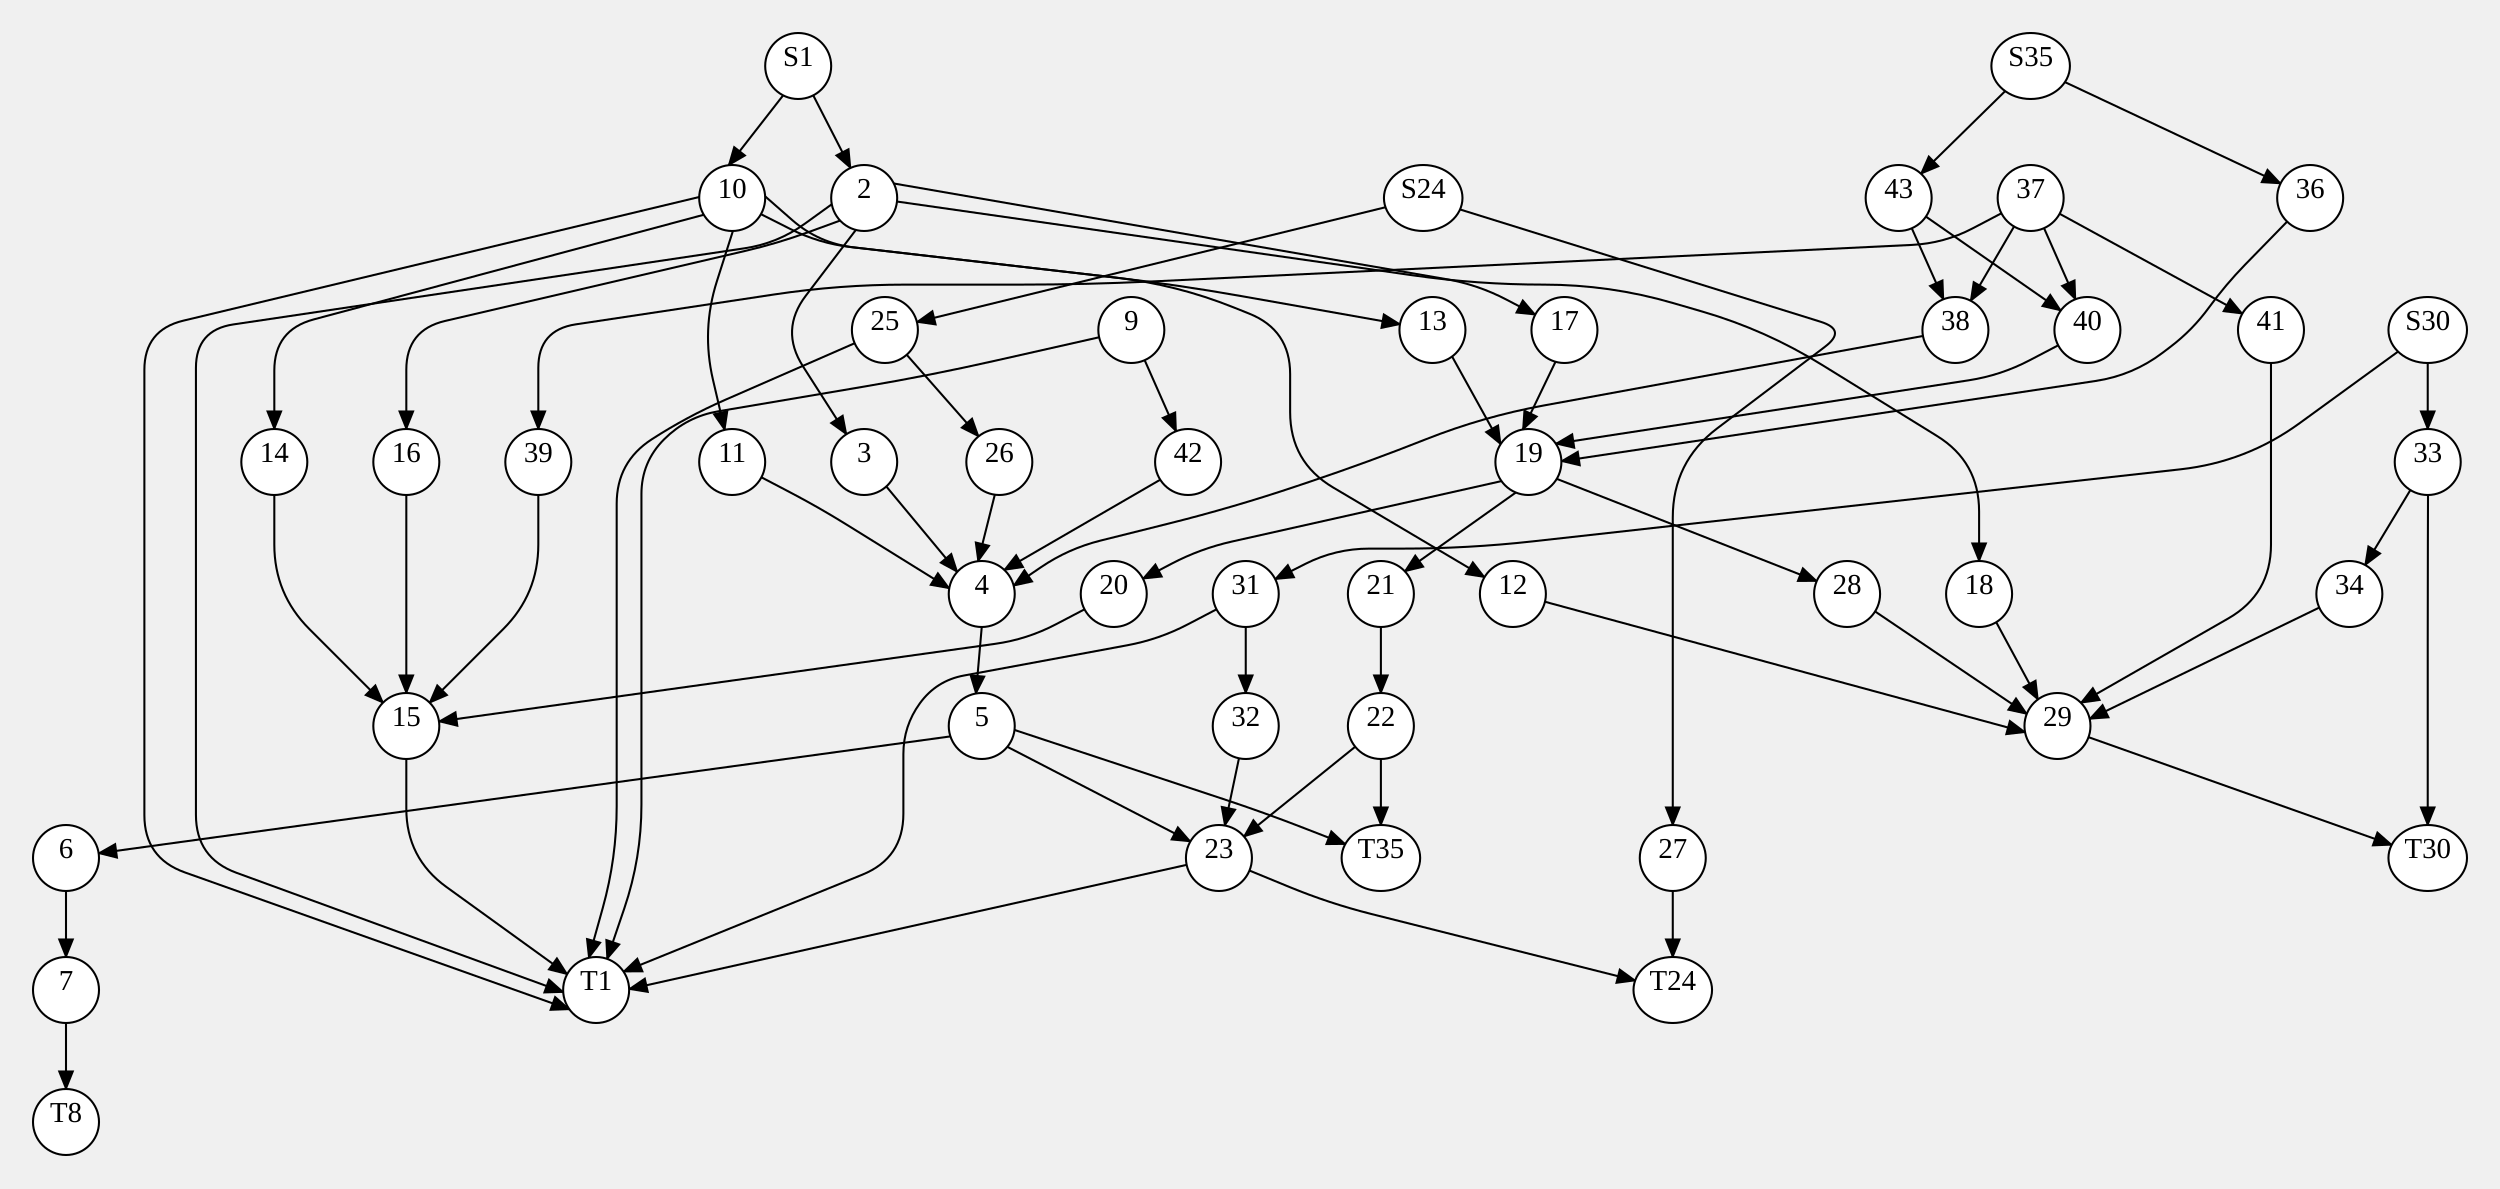
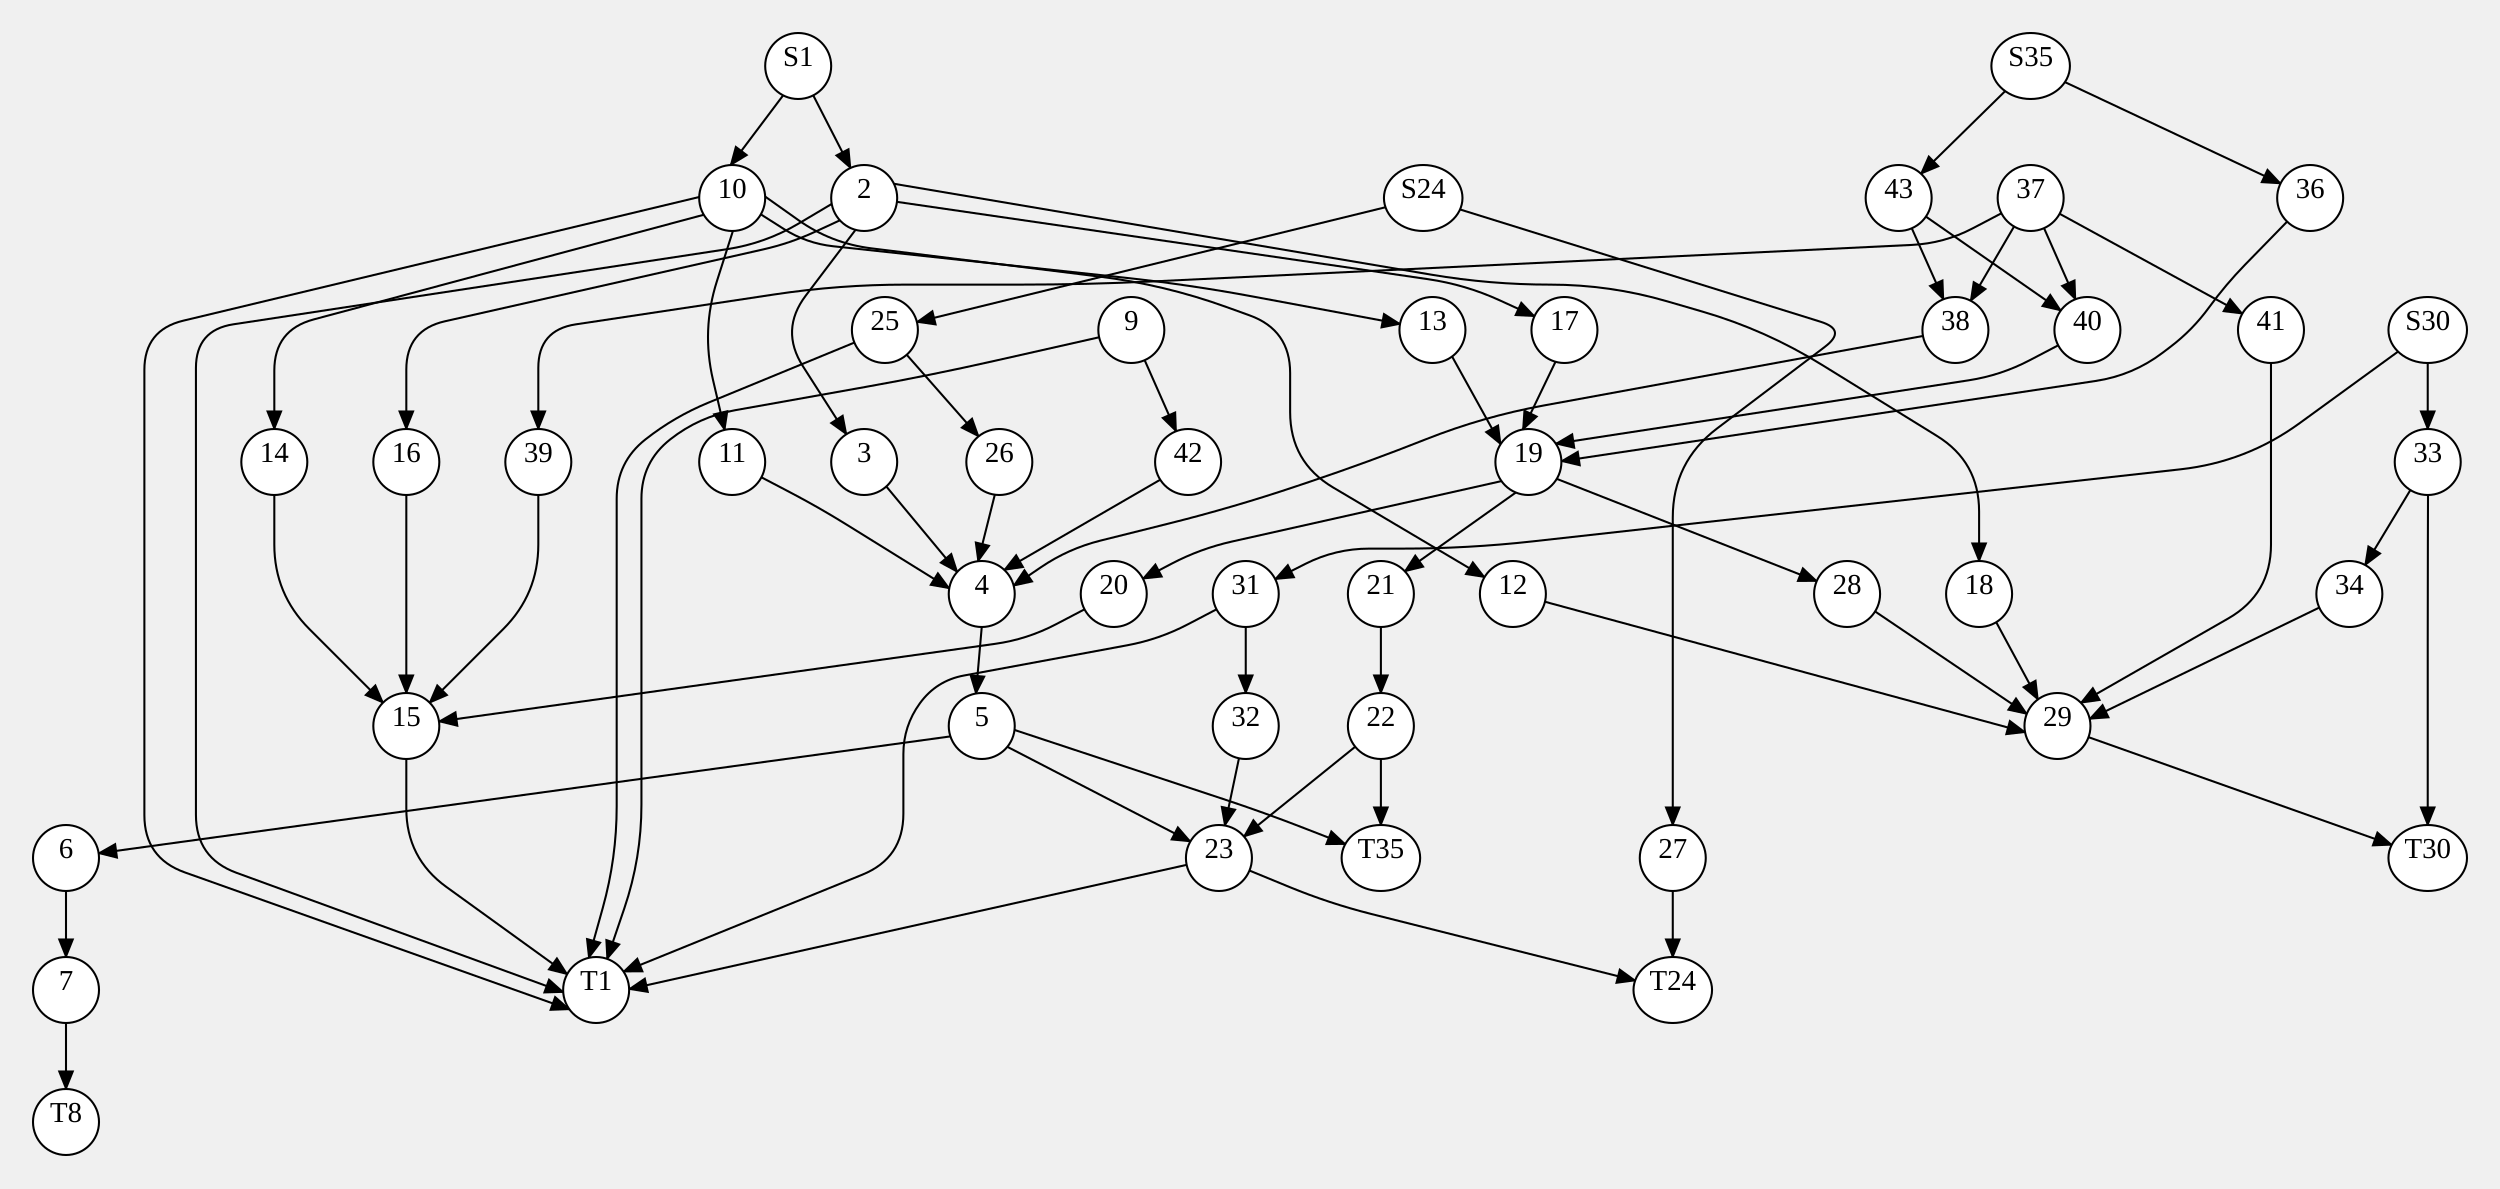
<svg xmlns="http://www.w3.org/2000/svg" width="1212.12" height="576">
  <style type="text/css">
		.edge { fill: none; }
	</style>
  <defs>
    <marker id="normal" markerWidth="10" markerHeight="8" refX="9" refY="4" orient="auto-start-reverse" markerUnits="userSpaceOnUse">
      <path d="M0,0 L0,8 L10,4 z" fill="context-stroke" />
    </marker>
    <marker id="vee" markerWidth="10" markerHeight="8" refX="9" refY="4" orient="auto-start-reverse" markerUnits="userSpaceOnUse">
      <path d="M0,0 L10,4 L0,8 L3,4 z" fill="context-stroke" />
    </marker>
    <marker id="dot" markerWidth="8" markerHeight="8" refX="7" refY="4" orient="auto-start-reverse" markerUnits="userSpaceOnUse">
      <circle cx="4" cy="4" r="3.5" fill="context-stroke" />
    </marker>
    <marker id="odot" markerWidth="8" markerHeight="8" refX="7" refY="4" orient="auto-start-reverse" markerUnits="userSpaceOnUse">
      <circle cx="4" cy="4" r="3" fill="white" stroke="context-stroke" />
    </marker>
  </defs>
  <g>
    <path class="edge" marker-end="url(#normal)" stroke="#000000" stroke-width="1" d="M707.894,101.56 L882.676,155.988 Q895.56,160 884.802,168.146 L832.531,207.727 Q811.04,224 811.04,250.957 L811.04,256 Q811.04,288 811.04,320 L811.04,328 Q811.04,352 811.04,376 L811.04,400 " />
    <path class="edge" marker-end="url(#normal)" stroke="#000000" stroke-width="1" d="M671.761,100.477 L444.563,156.121 " />
-     <path class="edge" marker-end="url(#normal)" stroke="#000000" stroke-width="1" d="M379.698,46.237 L353.33,80.087 " />
+     <path class="edge" marker-end="url(#normal)" stroke="#000000" stroke-width="1" d="M379.698,46.237 L354.277,80.016 " />
    <path class="edge" marker-end="url(#normal)" stroke="#000000" stroke-width="1" d="M394.302,46.237 L412.359,81.443 " />
    <path class="edge" marker-end="url(#normal)" stroke="#000000" stroke-width="1" d="M1001.176,39.812 L1105.711,88.962 " />
    <path class="edge" marker-end="url(#normal)" stroke="#000000" stroke-width="1" d="M972.205,44.174 L931.392,84.224 " />
    <path class="edge" marker-end="url(#normal)" stroke="#000000" stroke-width="1" d="M1162.683,170.47 L1114.96,205.179 Q1089.08,224 1057.276,227.538 L743.324,262.462 Q711.52,266 679.52,266 L663.902,266 Q647.52,266 632.9,273.391 L618.279,280.782 " />
    <path class="edge" marker-end="url(#normal)" stroke="#000000" stroke-width="1" d="M1177.08,176 L1177.08,208 " />
    <path class="edge" marker-end="url(#normal)" stroke="#000000" stroke-width="1" d="M554.989,174.634 L570.223,209.095 " />
-     <path class="edge" marker-end="url(#normal)" stroke="#000000" stroke-width="1" d="M532.913,163.522 L482.255,174.955 Q451.04,182 419.49,187.346 L348.338,199.401 Q333,202 322,213 L322,213 Q311,224 311,239.556 L311,256 Q311,288 311,320 L311,320 Q311,352 311,384 L311,390.168 Q311,416 302.684,440.457 L294.369,464.913 " />
-     <path class="edge" marker-end="url(#normal)" stroke="#000000" stroke-width="1" d="M414.381,166.411 L351.552,193.887 Q333,202 316,213 L316,213 Q299,224 299,244.248 L299,256 Q299,288 299,320 L299,320 Q299,352 299,384 L299,390.878 Q299,416 292.251,440.198 L285.502,464.396 " />
+     <path class="edge" marker-end="url(#normal)" stroke="#000000" stroke-width="1" d="M532.913,163.522 L482.255,174.955 Q451.04,182 419.538,187.623 L356.527,198.871 Q339,202 325,213 L325,213 Q311,224 311,241.804 L311,256 Q311,288 311,320 L311,320 Q311,352 311,384 L311,390.168 Q311,416 302.684,440.457 L294.369,464.913 " />
+     <path class="edge" marker-end="url(#normal)" stroke="#000000" stroke-width="1" d="M414.244,166.09 L343.464,195.223 Q327,202 313,213 L313,213 Q299,224 299,241.804 L299,256 Q299,288 299,320 L299,320 Q299,352 299,384 L299,390.878 Q299,416 292.251,440.198 L285.502,464.396 " />
    <path class="edge" marker-end="url(#normal)" stroke="#000000" stroke-width="1" d="M439.613,172.008 L474.447,211.569 " />
    <path class="edge" marker-end="url(#normal)" stroke="#000000" stroke-width="1" d="M811.04,432 L811.04,464 " />
-     <path class="edge" marker-end="url(#normal)" stroke="#000000" stroke-width="1" d="M414.958,111.481 L390.727,143.327 Q378.04,160 389.334,177.646 L410.375,210.524 " />
-     <path class="edge" marker-end="url(#normal)" stroke="#000000" stroke-width="1" d="M407.324,106.94 L392.162,112.47 Q377,118 361.283,121.667 L215.8,155.613 Q197,160 197,179.305 L197,208 " />
-     <path class="edge" marker-end="url(#normal)" stroke="#000000" stroke-width="1" d="M433.373,88.97 L701.044,135.32 Q716.52,138 730.433,145.288 L744.347,152.576 " />
-     <path class="edge" marker-end="url(#normal)" stroke="#000000" stroke-width="1" d="M403.289,99.028 L390.145,108.514 Q377,118 360.967,120.388 L113.178,157.293 Q95,160 95,178.378 L95,192 Q95,224 95,256 L95,256 Q95,288 95,320 L95,320 Q95,352 95,384 L95,395.064 Q95,416 114.667,423.18 L273.072,481.015 " />
-     <path class="edge" marker-end="url(#normal)" stroke="#000000" stroke-width="1" d="M434.908,97.718 L684.842,133.469 Q716.52,138 748.52,138 L748.52,138 Q780.52,138 811.243,146.95 L825.317,151.05 Q856.04,160 883.258,176.827 L939.146,211.379 Q959.56,224 959.56,248 L959.56,272 " />
+     <path class="edge" marker-end="url(#normal)" stroke="#000000" stroke-width="1" d="M414.805,111.44 L390.708,143.268 Q378.04,160 389.353,177.677 L410.375,210.524 " />
+     <path class="edge" marker-end="url(#normal)" stroke="#000000" stroke-width="1" d="M407.217,106.824 L395.109,112.412 Q383,118 369.992,120.937 L215.747,155.767 Q197,160 197,179.219 L197,208 " />
+     <path class="edge" marker-end="url(#normal)" stroke="#000000" stroke-width="1" d="M434.89,97.876 L692.311,135.349 Q710.52,138 727.247,145.667 L743.975,153.334 " />
+     <path class="edge" marker-end="url(#normal)" stroke="#000000" stroke-width="1" d="M403.26,98.873 L387.13,108.436 Q371,118 352.461,120.821 L113.202,157.23 Q95,160 95,178.412 L95,192 Q95,224 95,256 L95,256 Q95,288 95,320 L95,320 Q95,352 95,384 L95,395.064 Q95,416 114.667,423.18 L273.072,481.015 " />
+     <path class="edge" marker-end="url(#normal)" stroke="#000000" stroke-width="1" d="M433.442,89.113 L693.926,133.164 Q722.52,138 751.52,138 L751.52,138 Q780.52,138 808.363,146.111 L825.317,151.05 Q856.04,160 883.258,176.827 L939.146,211.379 Q959.56,224 959.56,248 L959.56,272 " />
    <path class="edge" marker-end="url(#normal)" stroke="#000000" stroke-width="1" d="M355.348,111.996 L347.594,136.313 Q340.04,160 345.699,184.21 L351.358,208.42 " />
    <path class="edge" marker-end="url(#normal)" stroke="#000000" stroke-width="1" d="M341.212,104.117 L152.044,154.889 Q133,160 133,179.718 L133,208 " />
    <path class="edge" marker-end="url(#normal)" stroke="#000000" stroke-width="1" d="M339.007,95.513 L88.845,155.482 Q70,160 70,179.379 L70,192 Q70,224 70,256 L70,256 Q70,288 70,320 L70,320 Q70,352 70,384 L70,395.183 Q70,416 89.611,422.983 L276.074,489.374 " />
-     <path class="edge" marker-end="url(#normal)" stroke="#000000" stroke-width="1" d="M370.98,95.199 L383.99,106.599 Q397,118 414.185,119.981 L538.73,134.336 Q570.52,138 602.028,143.59 L678.766,157.205 " />
-     <path class="edge" marker-end="url(#normal)" stroke="#000000" stroke-width="1" d="M368.945,103.844 L382.973,110.922 Q397,118 412.609,119.799 L541.096,134.609 Q570.52,138 598.02,149 L605.646,152.051 Q625.52,160 625.52,181.405 L625.52,199.761 Q625.52,224 646.372,236.357 L719.755,279.843 " />
+     <path class="edge" marker-end="url(#normal)" stroke="#000000" stroke-width="1" d="M368.893,103.937 L379.946,110.968 Q391,118 404.025,119.404 L544.704,134.57 Q576.52,138 607.978,143.865 L678.791,157.067 " />
+     <path class="edge" marker-end="url(#normal)" stroke="#000000" stroke-width="1" d="M370.985,95.305 L386.993,106.652 Q403,118 422.473,120.411 L532.763,134.068 Q564.52,138 594.622,148.856 L605.881,152.917 Q625.52,160 625.52,180.878 L625.52,199.761 Q625.52,224 646.372,236.357 L719.755,279.843 " />
    <path class="edge" marker-end="url(#normal)" stroke="#000000" stroke-width="1" d="M589.827,295.424 L575.913,302.712 Q562,310 546.556,312.86 L467.374,327.523 Q454,330 446,341 L446,341 Q438,352 438,365.601 L438,394.512 Q438,416 418.091,424.086 L302.335,471.099 " />
    <path class="edge" marker-end="url(#normal)" stroke="#000000" stroke-width="1" d="M604,304 L604,336 " />
    <path class="edge" marker-end="url(#normal)" stroke="#000000" stroke-width="1" d="M1177.214,239.999 L1177.147,264 Q1177.08,288 1177.08,312 L1177.08,328 Q1177.08,352 1177.08,376 L1177.08,400 " />
    <path class="edge" marker-end="url(#normal)" stroke="#000000" stroke-width="1" d="M1168.661,237.606 L1146.742,273.954 " />
    <path class="edge" marker-end="url(#normal)" stroke="#000000" stroke-width="1" d="M562.537,232.583 L486.956,276.34 " />
    <path class="edge" marker-end="url(#normal)" stroke="#000000" stroke-width="1" d="M482.334,239.85 L474.237,272.097 " />
    <path class="edge" marker-end="url(#normal)" stroke="#000000" stroke-width="1" d="M429.731,235.868 L464.131,277.27 " />
    <path class="edge" marker-end="url(#normal)" stroke="#000000" stroke-width="1" d="M197,240 L197,264 Q197,288 197,312 L197,336 " />
    <path class="edge" marker-end="url(#normal)" stroke="#000000" stroke-width="1" d="M754.176,175.399 L738.389,208.221 " />
    <path class="edge" marker-end="url(#normal)" stroke="#000000" stroke-width="1" d="M967.865,301.676 L988.08,339.111 " />
    <path class="edge" marker-end="url(#normal)" stroke="#000000" stroke-width="1" d="M369.173,231.424 L383.087,238.712 Q397,246 410.345,254.283 L460.238,285.253 " />
    <path class="edge" marker-end="url(#normal)" stroke="#000000" stroke-width="1" d="M133,240 L133,264 Q133,288 149.971,304.971 L185.686,340.686 " />
    <path class="edge" marker-end="url(#normal)" stroke="#000000" stroke-width="1" d="M970.378,103.407 L956.469,110.704 Q942.56,118 926.872,118.754 L558.483,136.463 Q526.52,138 494.52,138 L439.04,138 Q407.04,138 375.397,142.767 L279.191,157.26 Q261,160 261,178.396 L261,208 " />
    <path class="edge" marker-end="url(#normal)" stroke="#000000" stroke-width="1" d="M998.609,103.657 L1087.175,152.085 " />
    <path class="edge" marker-end="url(#normal)" stroke="#000000" stroke-width="1" d="M976.513,109.829 L955.493,145.821 " />
    <path class="edge" marker-end="url(#normal)" stroke="#000000" stroke-width="1" d="M991.046,110.626 L1006.263,145.095 " />
    <path class="edge" marker-end="url(#normal)" stroke="#000000" stroke-width="1" d="M704.044,172.857 L727.578,215.353 " />
    <path class="edge" marker-end="url(#normal)" stroke="#000000" stroke-width="1" d="M749.071,291.766 L981.843,354.996 " />
    <path class="edge" marker-end="url(#normal)" stroke="#000000" stroke-width="1" d="M926.922,110.681 L942.263,145.095 " />
    <path class="edge" marker-end="url(#normal)" stroke="#000000" stroke-width="1" d="M933.771,105.026 L999.165,150.555 " />
    <path class="edge" marker-end="url(#normal)" stroke="#000000" stroke-width="1" d="M1108.903,107.449 L1088.581,128.267 Q1079.08,138 1071.08,149 L1071.08,149 Q1063.08,160 1052.244,168.221 L1048.58,171 Q1034.08,182 1016.082,184.702 L757.035,223.588 " />
    <path class="edge" marker-end="url(#normal)" stroke="#000000" stroke-width="1" d="M600.71,367.658 L593.859,400.257 " />
    <path class="edge" marker-end="url(#normal)" stroke="#000000" stroke-width="1" d="M1124.493,294.574 L1013.184,348.552 " />
    <path class="edge" marker-end="url(#normal)" stroke="#000000" stroke-width="1" d="M261,240 L261,264 Q261,288 244.029,304.971 L208.314,340.686 " />
    <path class="edge" marker-end="url(#normal)" stroke="#000000" stroke-width="1" d="M1101.08,176 L1101.08,200 Q1101.08,224 1101.08,248 L1101.08,264.076 Q1101.08,288 1080.317,299.887 L1008.938,340.751 " />
    <path class="edge" marker-end="url(#normal)" stroke="#000000" stroke-width="1" d="M932.342,162.886 L748.41,196.614 Q719.04,202 691.28,213 L691.28,213 Q663.52,224 635.215,233.51 L628.374,235.808 Q598.04,246 566.995,253.757 L533.539,262.117 Q518,266 504.743,274.99 L491.487,283.979 " />
    <path class="edge" marker-end="url(#normal)" stroke="#000000" stroke-width="1" d="M997.907,167.424 L983.993,174.712 Q970.08,182 954.556,184.384 L754.351,215.122 " />
    <path class="edge" marker-end="url(#normal)" stroke="#000000" stroke-width="1" d="M476,304 L473.181,336.25 " />
    <path class="edge" marker-end="url(#normal)" stroke="#000000" stroke-width="1" d="M734.937,238.79 L681.144,277.005 " />
    <path class="edge" marker-end="url(#normal)" stroke="#000000" stroke-width="1" d="M727.99,233.257 L597.326,262.563 Q582,266 568.087,273.288 L554.173,280.576 " />
    <path class="edge" marker-end="url(#normal)" stroke="#000000" stroke-width="1" d="M754.79,232.182 L880.838,281.735 " />
    <path class="edge" marker-end="url(#normal)" stroke="#000000" stroke-width="1" d="M460.814,357.037 L47.833,413.697 " />
    <path class="edge" marker-end="url(#normal)" stroke="#000000" stroke-width="1" d="M491.884,353.921 L593.01,387.385 Q613,394 632.622,401.638 L652.243,409.275 " />
    <path class="edge" marker-end="url(#normal)" stroke="#000000" stroke-width="1" d="M488.413,362.096 L577.142,408.003 " />
    <path class="edge" marker-end="url(#normal)" stroke="#000000" stroke-width="1" d="M669.52,304 L669.52,336 " />
    <path class="edge" marker-end="url(#normal)" stroke="#000000" stroke-width="1" d="M525.827,295.424 L511.913,302.712 Q498,310 482.444,312.171 L212.847,349.789 " />
    <path class="edge" marker-end="url(#normal)" stroke="#000000" stroke-width="1" d="M909.137,296.466 L982.667,346.152 " />
    <path class="edge" marker-end="url(#normal)" stroke="#000000" stroke-width="1" d="M32,432 L32,464 " />
    <path class="edge" marker-end="url(#normal)" stroke="#000000" stroke-width="1" d="M197,368 L197,392 Q197,416 216.454,430.054 L274.991,472.343 " />
    <path class="edge" marker-end="url(#normal)" stroke="#000000" stroke-width="1" d="M657.07,362.05 L603.143,405.582 " />
    <path class="edge" marker-end="url(#normal)" stroke="#000000" stroke-width="1" d="M669.52,368 L669.52,400 " />
    <path class="edge" marker-end="url(#normal)" stroke="#000000" stroke-width="1" d="M1012.616,357.416 L1159.616,409.627 " />
    <path class="edge" marker-end="url(#normal)" stroke="#000000" stroke-width="1" d="M32,496 L32,528 " />
    <path class="edge" marker-end="url(#normal)" stroke="#000000" stroke-width="1" d="M605.797,422.087 L625.139,430.043 Q644.48,438 664.759,443.114 L792.803,475.401 " />
    <path class="edge" marker-end="url(#normal)" stroke="#000000" stroke-width="1" d="M575.347,419.315 L305.034,479.56 " />
    <ellipse cx="690.04" cy="96" rx="19.04" ry="16" class="node" fill="#FFFFFF" stroke="#000000" stroke-width="1" />
    <text text-anchor="middle" alignment-baseline="middle" x="690.04" y="96" font-size="14" color="#000000">S24</text>
    <ellipse cx="811.04" cy="416" rx="16" ry="16" class="node" fill="#FFFFFF" stroke="#000000" stroke-width="1" />
    <text text-anchor="middle" alignment-baseline="middle" x="811.04" y="416" font-size="14" color="#000000">27</text>
    <ellipse cx="429.04" cy="160" rx="16" ry="16" class="node" fill="#FFFFFF" stroke="#000000" stroke-width="1" />
    <text text-anchor="middle" alignment-baseline="middle" x="429.04" y="160" font-size="14" color="#000000">25</text>
    <ellipse cx="387" cy="32" rx="16" ry="16" class="node" fill="#FFFFFF" stroke="#000000" stroke-width="1" />
    <text text-anchor="middle" alignment-baseline="middle" x="387" y="32" font-size="14" color="#000000">S1</text>
    <ellipse cx="355" cy="96" rx="16" ry="16" class="node" fill="#FFFFFF" stroke="#000000" stroke-width="1" />
    <text text-anchor="middle" alignment-baseline="middle" x="355" y="96" font-size="14" color="#000000">10</text>
    <ellipse cx="419" cy="96" rx="16" ry="16" class="node" fill="#FFFFFF" stroke="#000000" stroke-width="1" />
    <text text-anchor="middle" alignment-baseline="middle" x="419" y="96" font-size="14" color="#000000">2</text>
    <ellipse cx="984.56" cy="32" rx="19.04" ry="16" class="node" fill="#FFFFFF" stroke="#000000" stroke-width="1" />
    <text text-anchor="middle" alignment-baseline="middle" x="984.56" y="32" font-size="14" color="#000000">S35</text>
    <ellipse cx="1120.08" cy="96" rx="16" ry="16" class="node" fill="#FFFFFF" stroke="#000000" stroke-width="1" />
    <text text-anchor="middle" alignment-baseline="middle" x="1120.08" y="96" font-size="14" color="#000000">36</text>
    <ellipse cx="920.56" cy="96" rx="16" ry="16" class="node" fill="#FFFFFF" stroke="#000000" stroke-width="1" />
    <text text-anchor="middle" alignment-baseline="middle" x="920.56" y="96" font-size="14" color="#000000">43</text>
    <ellipse cx="1177.08" cy="160" rx="19.04" ry="16" class="node" fill="#FFFFFF" stroke="#000000" stroke-width="1" />
    <text text-anchor="middle" alignment-baseline="middle" x="1177.08" y="160" font-size="14" color="#000000">S30</text>
    <ellipse cx="604" cy="288" rx="16" ry="16" class="node" fill="#FFFFFF" stroke="#000000" stroke-width="1" />
    <text text-anchor="middle" alignment-baseline="middle" x="604" y="288" font-size="14" color="#000000">31</text>
    <ellipse cx="1177.08" cy="224" rx="16" ry="16" class="node" fill="#FFFFFF" stroke="#000000" stroke-width="1" />
    <text text-anchor="middle" alignment-baseline="middle" x="1177.08" y="224" font-size="14" color="#000000">33</text>
    <ellipse cx="548.52" cy="160" rx="16" ry="16" class="node" fill="#FFFFFF" stroke="#000000" stroke-width="1" />
    <text text-anchor="middle" alignment-baseline="middle" x="548.52" y="160" font-size="14" color="#000000">9</text>
    <ellipse cx="576.04" cy="224" rx="16" ry="16" class="node" fill="#FFFFFF" stroke="#000000" stroke-width="1" />
    <text text-anchor="middle" alignment-baseline="middle" x="576.04" y="224" font-size="14" color="#000000">42</text>
    <ellipse cx="289.04" cy="480" rx="16" ry="16" class="node" fill="#FFFFFF" stroke="#000000" stroke-width="1" />
    <text text-anchor="middle" alignment-baseline="middle" x="289.04" y="480" font-size="14" color="#000000">T1</text>
    <ellipse cx="484.52" cy="224" rx="16" ry="16" class="node" fill="#FFFFFF" stroke="#000000" stroke-width="1" />
    <text text-anchor="middle" alignment-baseline="middle" x="484.52" y="224" font-size="14" color="#000000">26</text>
    <ellipse cx="811.04" cy="480" rx="19.04" ry="16" class="node" fill="#FFFFFF" stroke="#000000" stroke-width="1" />
    <text text-anchor="middle" alignment-baseline="middle" x="811.04" y="480" font-size="14" color="#000000">T24</text>
    <ellipse cx="419" cy="224" rx="16" ry="16" class="node" fill="#FFFFFF" stroke="#000000" stroke-width="1" />
    <text text-anchor="middle" alignment-baseline="middle" x="419" y="224" font-size="14" color="#000000">3</text>
    <ellipse cx="197" cy="224" rx="16" ry="16" class="node" fill="#FFFFFF" stroke="#000000" stroke-width="1" />
    <text text-anchor="middle" alignment-baseline="middle" x="197" y="224" font-size="14" color="#000000">16</text>
    <ellipse cx="758.52" cy="160" rx="16" ry="16" class="node" fill="#FFFFFF" stroke="#000000" stroke-width="1" />
    <text text-anchor="middle" alignment-baseline="middle" x="758.52" y="160" font-size="14" color="#000000">17</text>
    <ellipse cx="959.56" cy="288" rx="16" ry="16" class="node" fill="#FFFFFF" stroke="#000000" stroke-width="1" />
    <text text-anchor="middle" alignment-baseline="middle" x="959.56" y="288" font-size="14" color="#000000">18</text>
    <ellipse cx="355" cy="224" rx="16" ry="16" class="node" fill="#FFFFFF" stroke="#000000" stroke-width="1" />
    <text text-anchor="middle" alignment-baseline="middle" x="355" y="224" font-size="14" color="#000000">11</text>
    <ellipse cx="133" cy="224" rx="16" ry="16" class="node" fill="#FFFFFF" stroke="#000000" stroke-width="1" />
    <text text-anchor="middle" alignment-baseline="middle" x="133" y="224" font-size="14" color="#000000">14</text>
    <ellipse cx="694.52" cy="160" rx="16" ry="16" class="node" fill="#FFFFFF" stroke="#000000" stroke-width="1" />
    <text text-anchor="middle" alignment-baseline="middle" x="694.52" y="160" font-size="14" color="#000000">13</text>
    <ellipse cx="733.52" cy="288" rx="16" ry="16" class="node" fill="#FFFFFF" stroke="#000000" stroke-width="1" />
    <text text-anchor="middle" alignment-baseline="middle" x="733.52" y="288" font-size="14" color="#000000">12</text>
    <ellipse cx="604" cy="352" rx="16" ry="16" class="node" fill="#FFFFFF" stroke="#000000" stroke-width="1" />
    <text text-anchor="middle" alignment-baseline="middle" x="604" y="352" font-size="14" color="#000000">32</text>
    <ellipse cx="1177.08" cy="416" rx="19.04" ry="16" class="node" fill="#FFFFFF" stroke="#000000" stroke-width="1" />
    <text text-anchor="middle" alignment-baseline="middle" x="1177.08" y="416" font-size="14" color="#000000">T30</text>
    <ellipse cx="1139.08" cy="288" rx="16" ry="16" class="node" fill="#FFFFFF" stroke="#000000" stroke-width="1" />
    <text text-anchor="middle" alignment-baseline="middle" x="1139.08" y="288" font-size="14" color="#000000">34</text>
    <ellipse cx="476" cy="288" rx="16" ry="16" class="node" fill="#FFFFFF" stroke="#000000" stroke-width="1" />
    <text text-anchor="middle" alignment-baseline="middle" x="476" y="288" font-size="14" color="#000000">4</text>
    <ellipse cx="197" cy="352" rx="16" ry="16" class="node" fill="#FFFFFF" stroke="#000000" stroke-width="1" />
    <text text-anchor="middle" alignment-baseline="middle" x="197" y="352" font-size="14" color="#000000">15</text>
    <ellipse cx="741.04" cy="224" rx="16" ry="16" class="node" fill="#FFFFFF" stroke="#000000" stroke-width="1" />
    <text text-anchor="middle" alignment-baseline="middle" x="741.04" y="224" font-size="14" color="#000000">19</text>
    <ellipse cx="997.56" cy="352" rx="16" ry="16" class="node" fill="#FFFFFF" stroke="#000000" stroke-width="1" />
    <text text-anchor="middle" alignment-baseline="middle" x="997.56" y="352" font-size="14" color="#000000">29</text>
    <ellipse cx="984.56" cy="96" rx="16" ry="16" class="node" fill="#FFFFFF" stroke="#000000" stroke-width="1" />
    <text text-anchor="middle" alignment-baseline="middle" x="984.56" y="96" font-size="14" color="#000000">37</text>
    <ellipse cx="261" cy="224" rx="16" ry="16" class="node" fill="#FFFFFF" stroke="#000000" stroke-width="1" />
    <text text-anchor="middle" alignment-baseline="middle" x="261" y="224" font-size="14" color="#000000">39</text>
    <ellipse cx="1101.08" cy="160" rx="16" ry="16" class="node" fill="#FFFFFF" stroke="#000000" stroke-width="1" />
    <text text-anchor="middle" alignment-baseline="middle" x="1101.08" y="160" font-size="14" color="#000000">41</text>
    <ellipse cx="948.08" cy="160" rx="16" ry="16" class="node" fill="#FFFFFF" stroke="#000000" stroke-width="1" />
    <text text-anchor="middle" alignment-baseline="middle" x="948.08" y="160" font-size="14" color="#000000">38</text>
    <ellipse cx="1012.08" cy="160" rx="16" ry="16" class="node" fill="#FFFFFF" stroke="#000000" stroke-width="1" />
    <text text-anchor="middle" alignment-baseline="middle" x="1012.08" y="160" font-size="14" color="#000000">40</text>
    <ellipse cx="591" cy="416" rx="16" ry="16" class="node" fill="#FFFFFF" stroke="#000000" stroke-width="1" />
    <text text-anchor="middle" alignment-baseline="middle" x="591" y="416" font-size="14" color="#000000">23</text>
    <ellipse cx="476" cy="352" rx="16" ry="16" class="node" fill="#FFFFFF" stroke="#000000" stroke-width="1" />
    <text text-anchor="middle" alignment-baseline="middle" x="476" y="352" font-size="14" color="#000000">5</text>
    <ellipse cx="669.52" cy="288" rx="16" ry="16" class="node" fill="#FFFFFF" stroke="#000000" stroke-width="1" />
    <text text-anchor="middle" alignment-baseline="middle" x="669.52" y="288" font-size="14" color="#000000">21</text>
    <ellipse cx="540" cy="288" rx="16" ry="16" class="node" fill="#FFFFFF" stroke="#000000" stroke-width="1" />
    <text text-anchor="middle" alignment-baseline="middle" x="540" y="288" font-size="14" color="#000000">20</text>
    <ellipse cx="895.56" cy="288" rx="16" ry="16" class="node" fill="#FFFFFF" stroke="#000000" stroke-width="1" />
    <text text-anchor="middle" alignment-baseline="middle" x="895.56" y="288" font-size="14" color="#000000">28</text>
    <ellipse cx="32" cy="416" rx="16" ry="16" class="node" fill="#FFFFFF" stroke="#000000" stroke-width="1" />
    <text text-anchor="middle" alignment-baseline="middle" x="32" y="416" font-size="14" color="#000000">6</text>
    <ellipse cx="669.52" cy="416" rx="19.04" ry="16" class="node" fill="#FFFFFF" stroke="#000000" stroke-width="1" />
    <text text-anchor="middle" alignment-baseline="middle" x="669.52" y="416" font-size="14" color="#000000">T35</text>
    <ellipse cx="669.52" cy="352" rx="16" ry="16" class="node" fill="#FFFFFF" stroke="#000000" stroke-width="1" />
    <text text-anchor="middle" alignment-baseline="middle" x="669.52" y="352" font-size="14" color="#000000">22</text>
    <ellipse cx="32" cy="480" rx="16" ry="16" class="node" fill="#FFFFFF" stroke="#000000" stroke-width="1" />
    <text text-anchor="middle" alignment-baseline="middle" x="32" y="480" font-size="14" color="#000000">7</text>
    <ellipse cx="32" cy="544" rx="16" ry="16" class="node" fill="#FFFFFF" stroke="#000000" stroke-width="1" />
    <text text-anchor="middle" alignment-baseline="middle" x="32" y="544" font-size="14" color="#000000">T8</text>
  </g>
</svg>
